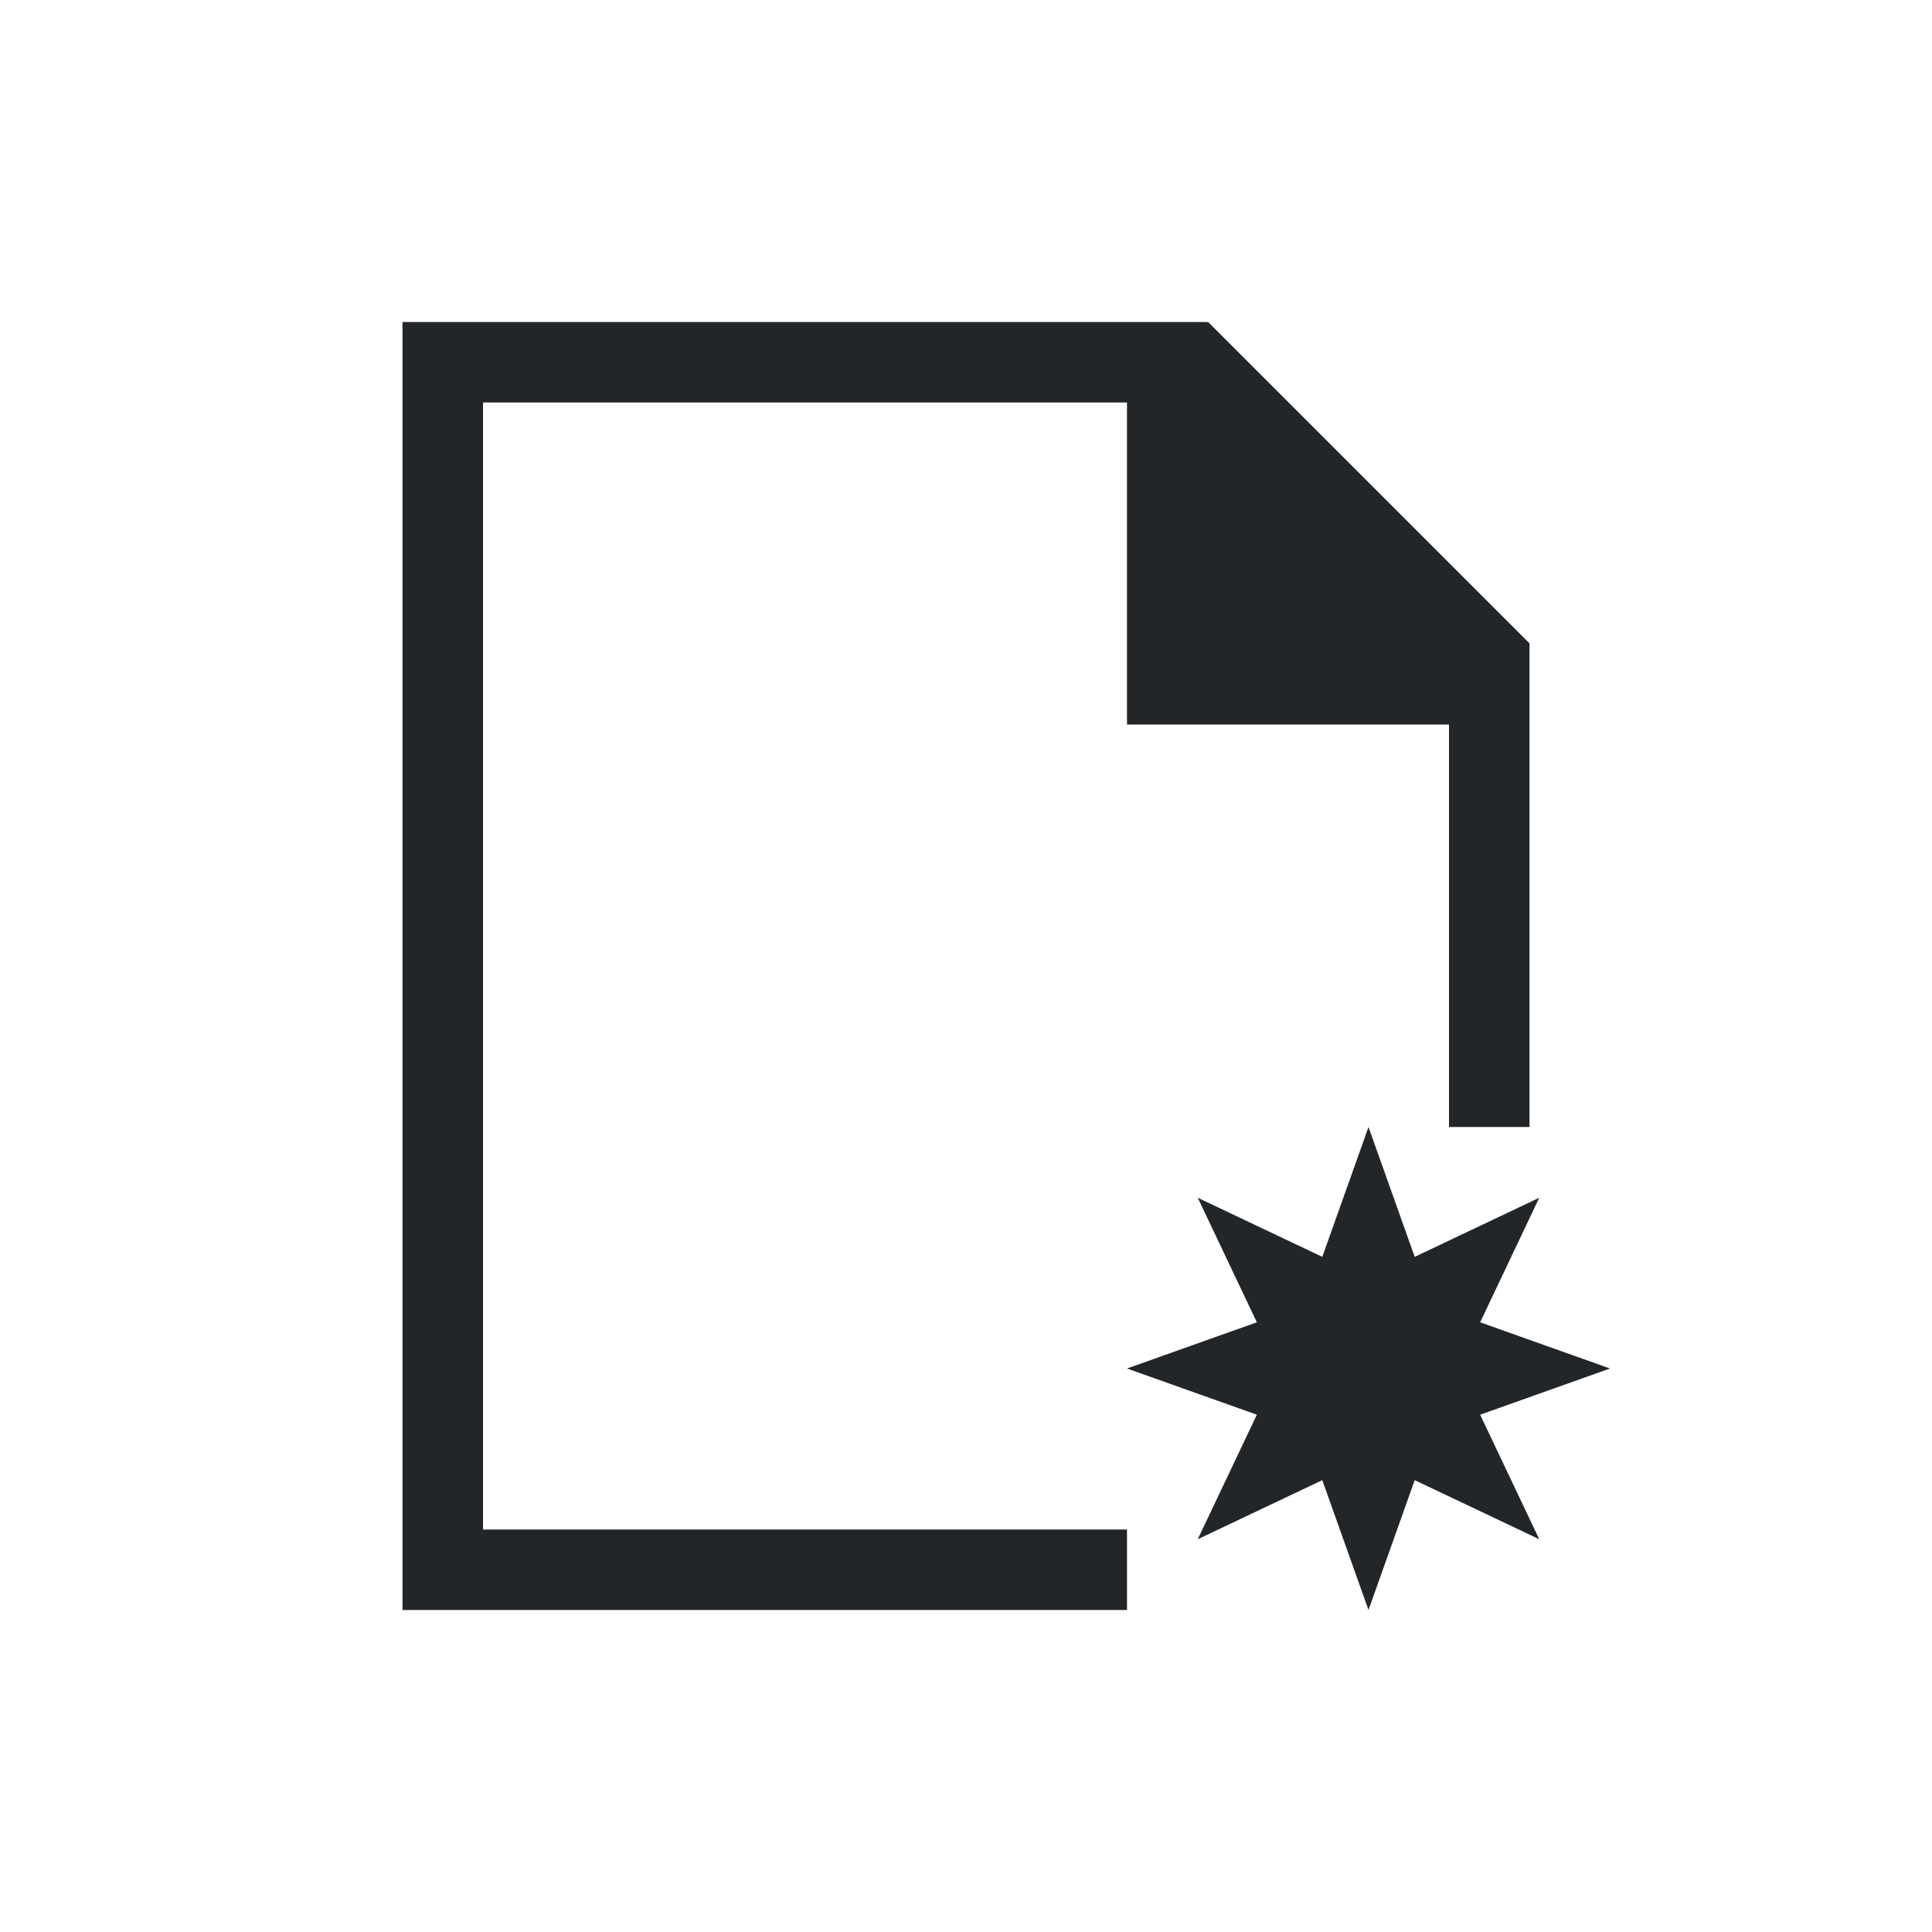
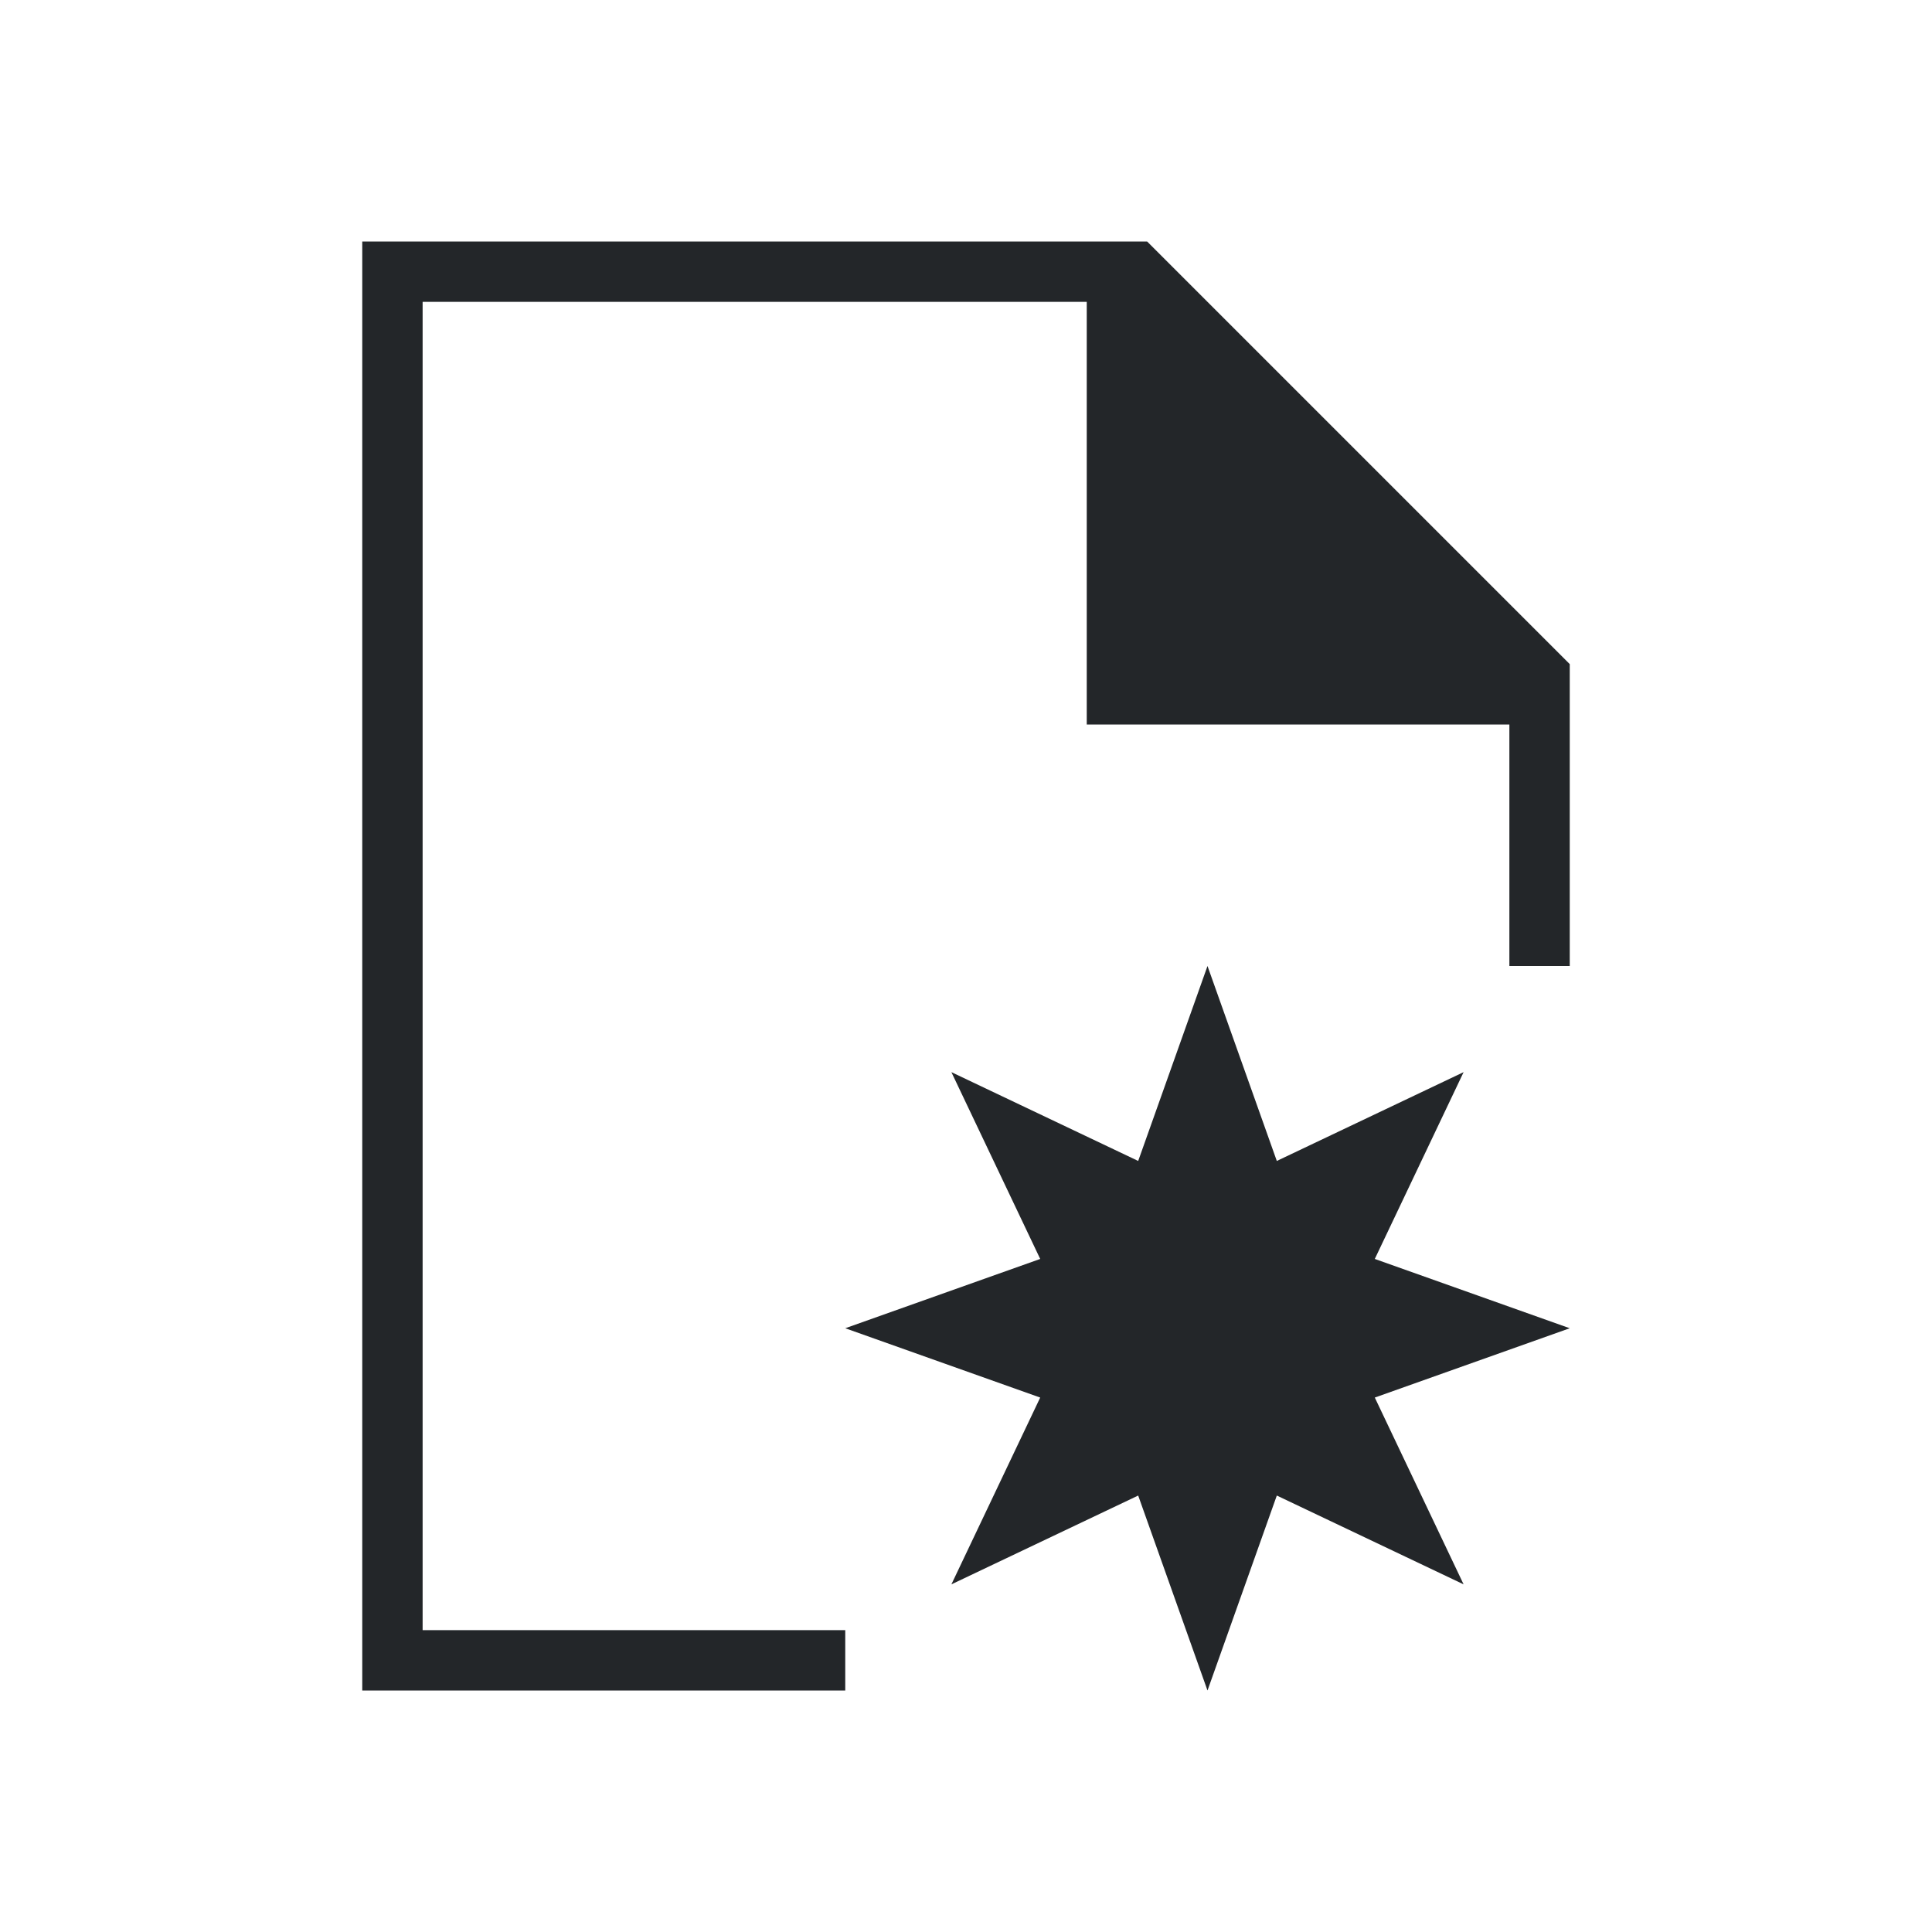
- <svg xmlns="http://www.w3.org/2000/svg" viewBox="0 0 24 24">
+ <svg xmlns="http://www.w3.org/2000/svg" viewBox="0 0 32 32">
  <defs id="defs3051">
    <style type="text/css" id="current-color-scheme">
      .ColorScheme-Text {
        color:#232629;
      }
      </style>
  </defs>
-   <g transform="translate(1,1)">
-     <path style="fill:currentColor;fill-opacity:1;stroke:none" d="M 4 3 L 4 19 L 5 19 L 13 19 L 13 18 L 5 18 L 5 4 L 13 4 L 13 7 L 13 8 L 17 8 L 17 13 L 18 13 L 18 8.406 L 18 7 L 18 6.992 L 14.008 3 L 14 3.01 L 14 3 L 13 3 L 5 3 L 4 3 z M 16 13 L 15.426 14.613 L 13.879 13.879 L 14.613 15.426 L 13 16 L 14.613 16.574 L 13.879 18.121 L 15.426 17.387 L 16 19 L 16.574 17.387 L 18.121 18.121 L 17.387 16.574 L 19 16 L 17.387 15.426 L 18.121 13.879 L 16.574 14.613 L 16 13 z " class="ColorScheme-Text" />
-   </g>
+   <path style="fill:currentColor;fill-opacity:1;stroke:none" d="M 6 4 L 6 28 L 14 28 L 14 27 L 7 27 L 7 5 L 18 5 L 18 12 L 25 12 L 25 16 L 26 16 L 26 11 L 19 4 L 18 4 L 6 4 z M 20 16 L 18.852 19.229 L 15.758 17.758 L 17.229 20.852 L 14 22 L 17.229 23.148 L 15.758 26.242 L 18.852 24.771 L 20 28 L 21.148 24.771 L 24.242 26.242 L 22.771 23.148 L 26 22 L 22.771 20.852 L 24.242 17.758 L 21.148 19.229 L 20 16 z " id="path8" class="ColorScheme-Text" />
</svg>
